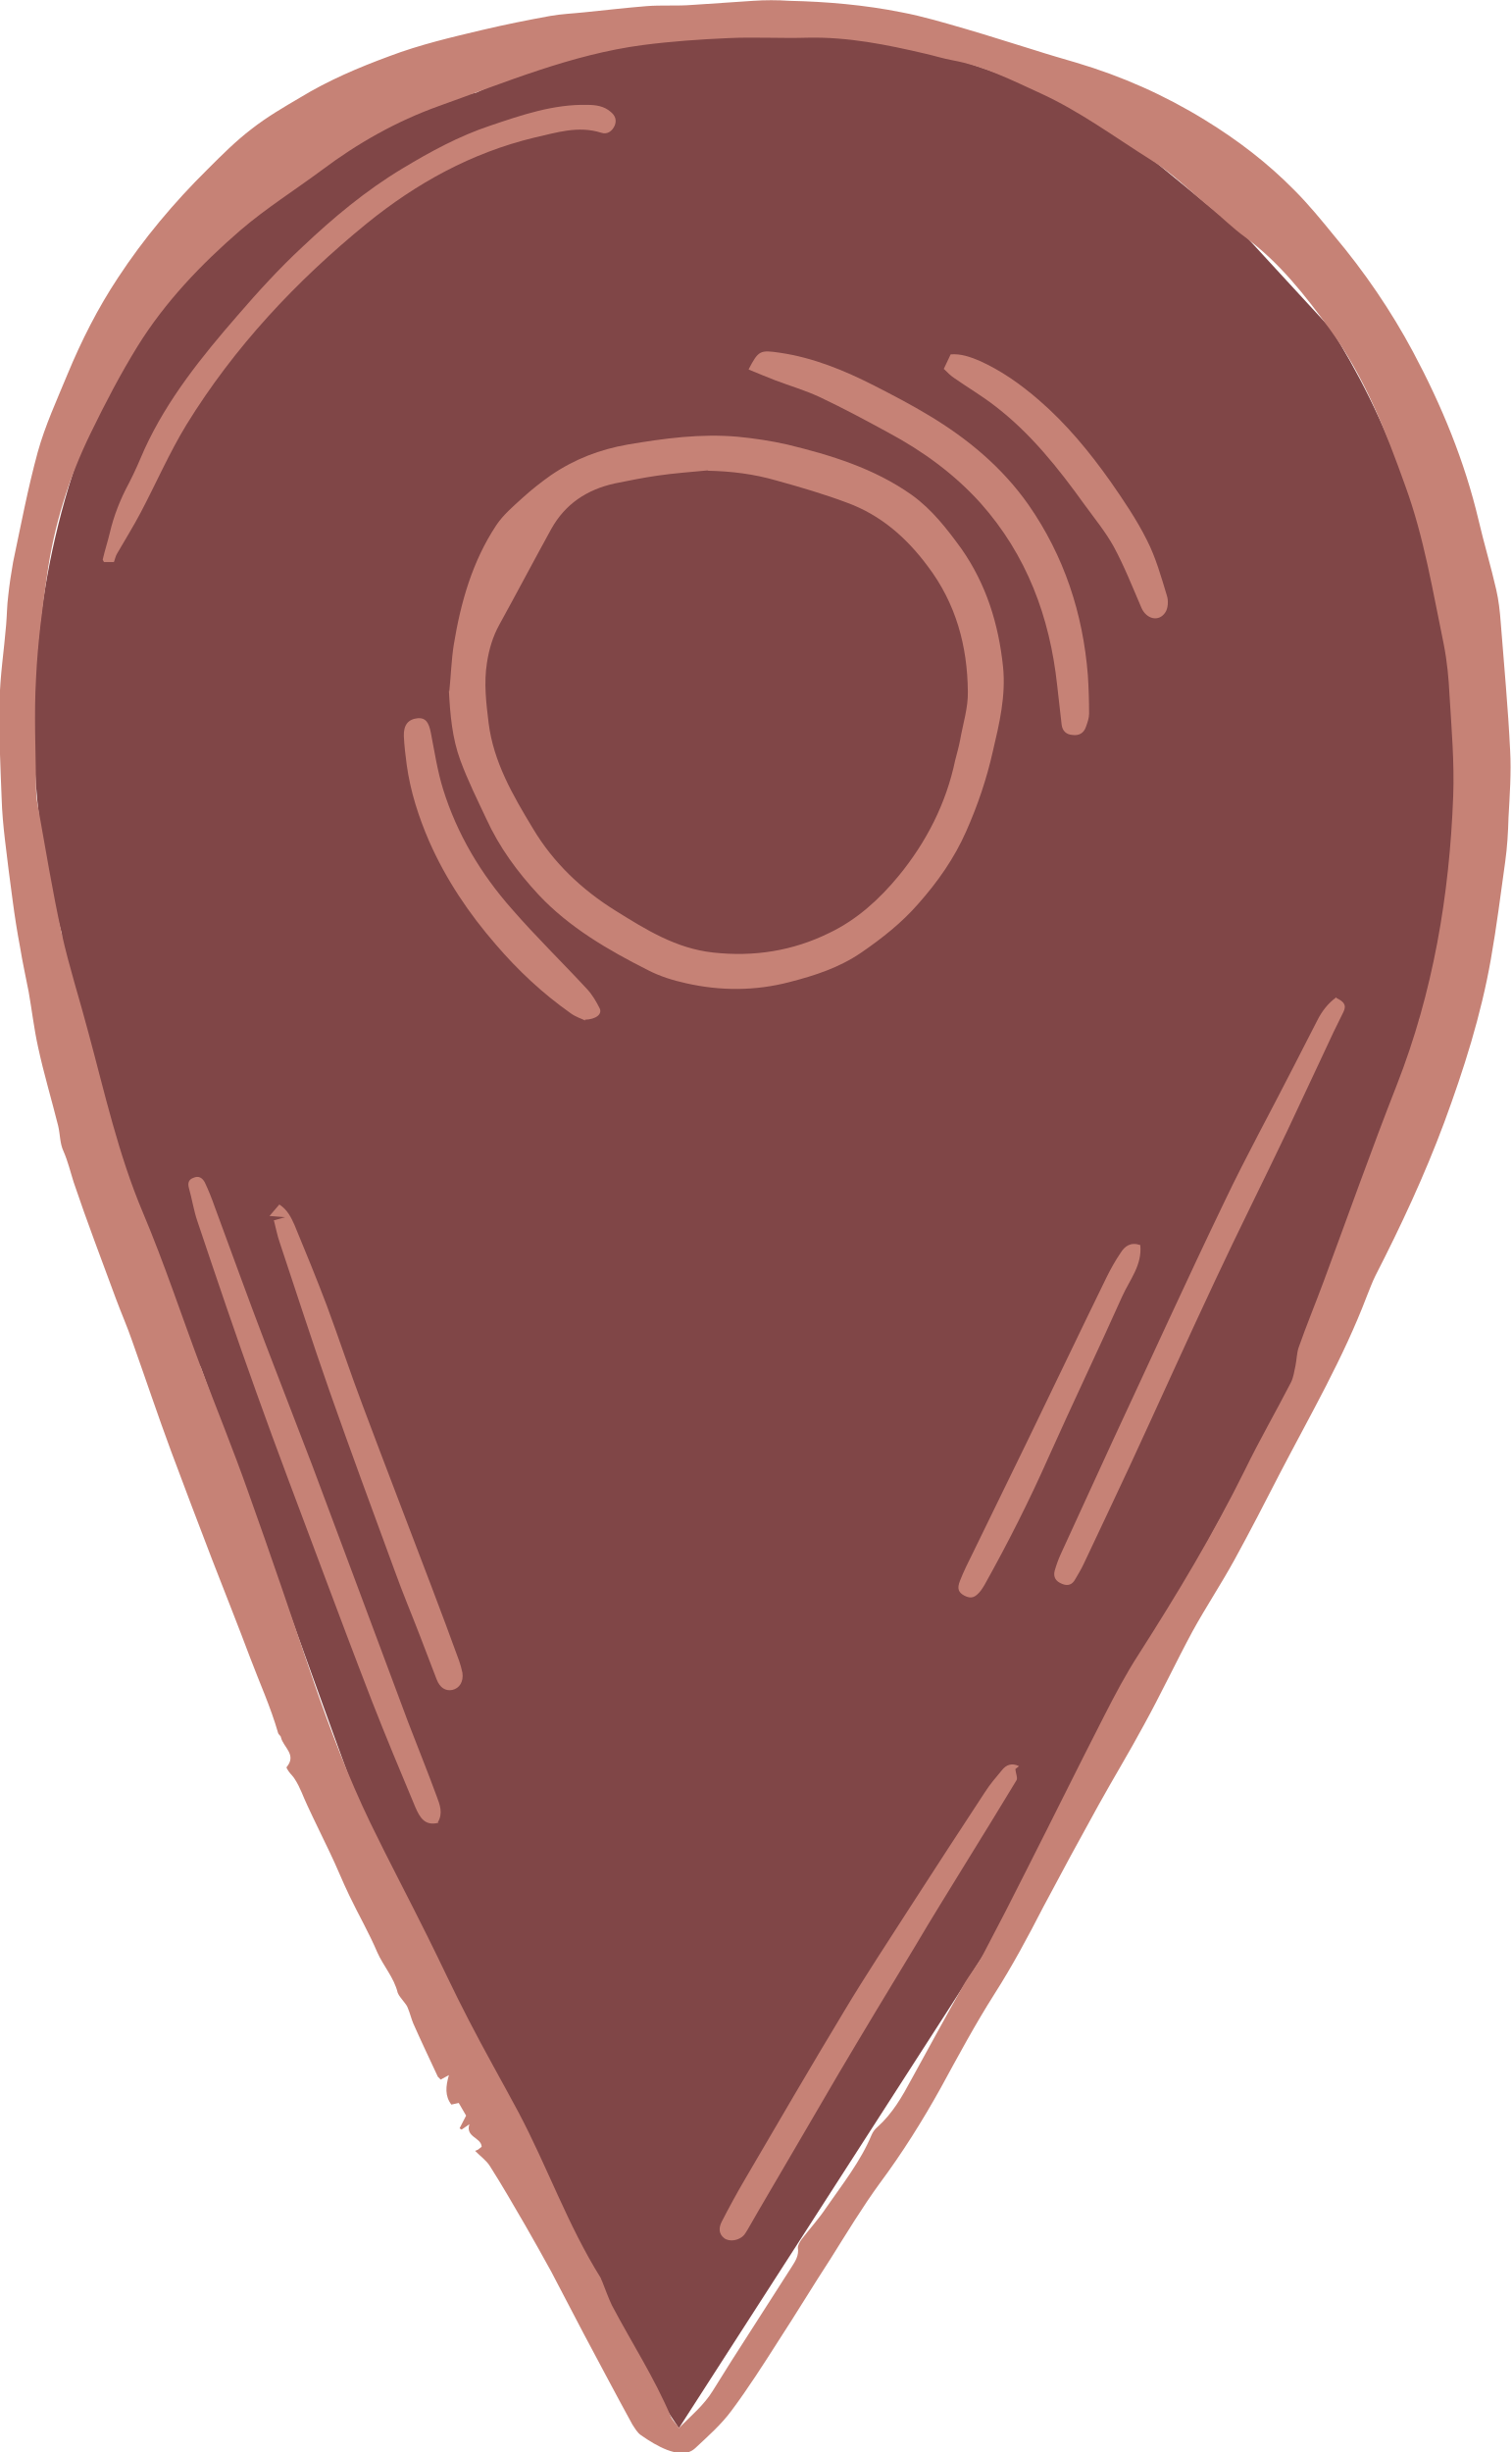
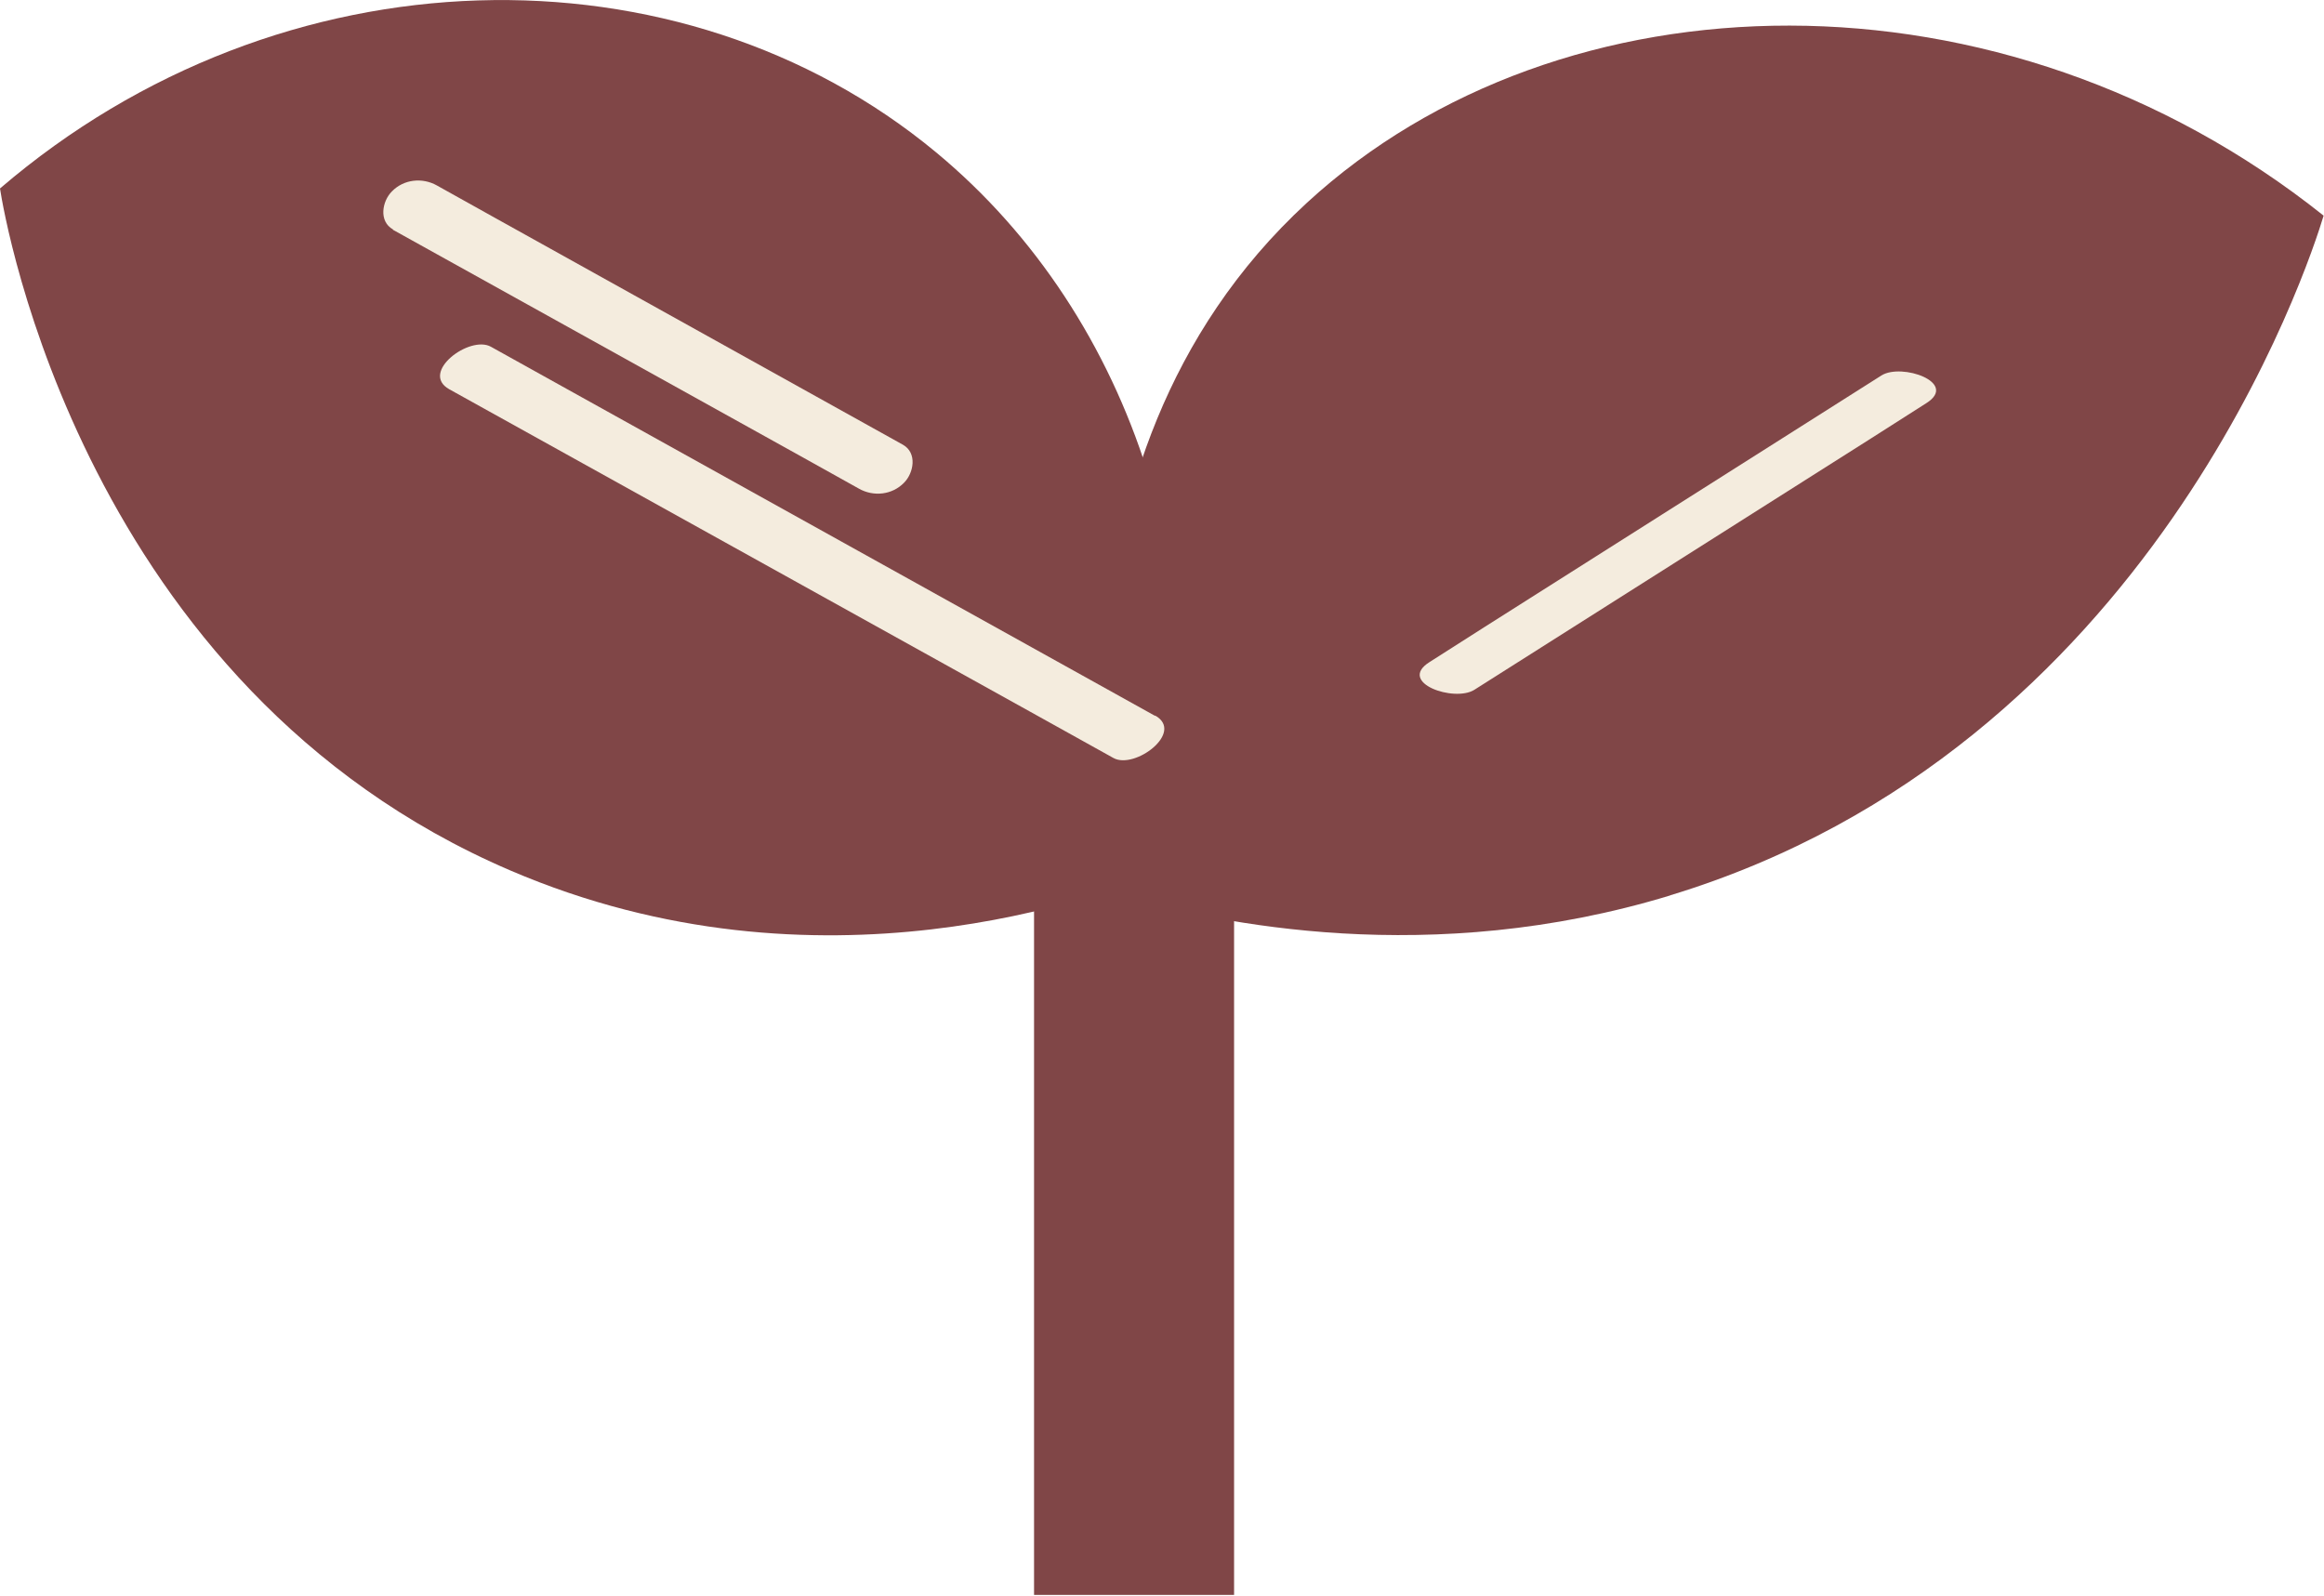
- <svg xmlns="http://www.w3.org/2000/svg" id="Calque_2" viewBox="0 0 36.91 59.85">
+ <svg xmlns="http://www.w3.org/2000/svg" id="Calque_2" viewBox="0 0 62.39 42.83">
  <defs>
-     <style>.cls-1{fill:#804647;}.cls-2{fill:#c68276;}</style>
+     <style>.cls-1{fill:#f4ecde;}.cls-2{fill:#804647;}</style>
  </defs>
  <g id="Calque_2-2">
-     <path class="cls-1" d="M16.57,59.26c-2.14-3.17-4.32-6.94-6.24-11.34-.73-1.67-1.36-3.29-1.92-4.85-1.17-3.23-2.34-6.47-3.51-9.7-.81-1.19-1.82-2.96-2.53-5.27-.64-2.09-.83-3.94-.86-5.3-.4-1.46-.56-2.71-.63-3.62-.08-1-.23-3.89,.8-7.31,.41-1.37,.87-2.36,1.04-2.7,.63-1.31,1.33-2.34,1.9-3.09,.82-.85,2.15-2.01,4.07-2.88,1.09-.5,2.11-.78,2.94-.94,.9-.43,2.08-.89,3.51-1.19,2.2-.46,4.08-.34,5.35-.16,1.02,.09,2.43,.33,4,.93,1.6,.62,2.82,1.42,3.64,2.05,.76,.62,1.52,1.25,2.28,1.87l2.08,2.26c.61,.97,1.29,2.25,1.84,3.82,.52,1.46,.79,2.79,.94,3.87,.29,1,.59,2.49,.51,4.29-.09,2.16-.68,3.86-1.13,4.9-.19,1.49-.56,3.32-1.27,5.32-.98,2.75-2.26,4.89-3.34,6.39-2,3.69-4.01,7.38-6.01,11.08l-7.45,11.57Z" />
-     <g>
-       <path class="cls-2" d="M11.67,52.47l.09-.07c-.01-.23-.4-.23-.3-.55l-.19,.13-.05-.03,.16-.31-.18-.31-.18,.04c-.16-.21-.14-.44-.06-.72l-.2,.11s-.05-.05-.07-.07c-.2-.43-.41-.87-.6-1.3-.05-.12-.08-.25-.13-.37-.02-.06-.06-.11-.1-.16-.05-.07-.12-.14-.15-.22-.09-.37-.35-.65-.5-.99-.2-.47-.46-.92-.68-1.38-.17-.35-.31-.71-.48-1.06-.18-.38-.37-.76-.55-1.15-.1-.21-.17-.43-.3-.63-.04-.07-.1-.12-.15-.19-.02-.03-.07-.1-.05-.11,.25-.3-.08-.48-.14-.72,0-.04-.06-.07-.07-.11-.18-.63-.45-1.22-.68-1.83-.3-.8-.62-1.6-.93-2.4-.34-.88-.67-1.76-1-2.64-.33-.89-.63-1.79-.95-2.69-.12-.35-.27-.69-.4-1.04-.35-.95-.71-1.89-1.03-2.84-.08-.25-.14-.51-.25-.76-.09-.19-.08-.41-.13-.62-.16-.64-.35-1.27-.49-1.92-.1-.45-.15-.9-.23-1.35-.07-.36-.15-.72-.21-1.09-.07-.37-.13-.75-.18-1.13-.07-.5-.13-1-.19-1.5-.04-.34-.07-.67-.08-1.01-.03-.79-.07-1.57-.05-2.36,.01-.62,.11-1.25,.16-1.87,.02-.23,.02-.47,.05-.7,.03-.28,.07-.55,.12-.83,.19-.9,.36-1.8,.6-2.68,.18-.65,.47-1.28,.73-1.91,.34-.82,.74-1.61,1.23-2.35,.63-.96,1.37-1.84,2.19-2.65,.34-.34,.69-.69,1.07-.98,.37-.29,.78-.53,1.19-.77,.69-.42,1.42-.73,2.18-1.01,.74-.28,1.51-.46,2.27-.64,.55-.13,1.1-.24,1.65-.34,.28-.05,.56-.06,.84-.09,.5-.05,1.01-.11,1.51-.15,.37-.03,.75,0,1.12-.03,.5-.03,1-.07,1.49-.1,.29-.02,.59-.02,.88,0,.92,.02,1.84,.1,2.74,.28,.53,.1,1.06,.26,1.58,.41,.55,.16,1.1,.34,1.66,.51,.34,.11,.69,.21,1.03,.31,1.11,.33,2.15,.79,3.14,1.4,.8,.49,1.53,1.05,2.18,1.71,.35,.35,.66,.73,.97,1.11,.74,.88,1.39,1.83,1.93,2.84,.7,1.31,1.26,2.67,1.6,4.11,.13,.56,.3,1.12,.43,1.69,.06,.26,.09,.53,.11,.8,.08,1.04,.18,2.08,.23,3.13,.03,.54-.01,1.09-.04,1.64-.01,.36-.03,.71-.08,1.07-.11,.79-.21,1.59-.35,2.38-.24,1.37-.66,2.69-1.14,3.99-.48,1.29-1.06,2.53-1.68,3.74-.08,.16-.14,.33-.21,.5-.57,1.5-1.37,2.88-2.11,4.3-.37,.72-.74,1.44-1.13,2.15-.32,.58-.69,1.14-1.01,1.72-.41,.76-.78,1.55-1.2,2.31-.35,.65-.74,1.29-1.1,1.94-.46,.83-.91,1.66-1.35,2.49-.37,.72-.75,1.43-1.19,2.12-.47,.74-.89,1.52-1.31,2.29-.45,.81-.94,1.59-1.49,2.33-.43,.59-.81,1.22-1.2,1.84-.43,.66-.84,1.34-1.27,2-.37,.58-.74,1.16-1.15,1.71-.25,.34-.58,.63-.89,.92-.2,.18-.46,.12-.68,.04-.23-.09-.44-.22-.64-.36-.09-.06-.15-.17-.21-.26-.4-.73-.79-1.47-1.18-2.2-.27-.51-.53-1.02-.8-1.53-.21-.38-.42-.76-.64-1.14-.28-.48-.56-.97-.86-1.44-.08-.13-.22-.23-.36-.37Zm4.9,6.8c.31-.31,.62-.57,.83-.91,.15-.24,.3-.48,.45-.72,.49-.77,.99-1.54,1.48-2.31,.09-.14,.18-.28,.15-.47,0-.06,.05-.14,.09-.2,.2-.26,.42-.5,.6-.77,.4-.58,.84-1.13,1.11-1.78,.03-.07,.08-.14,.14-.19,.37-.33,.61-.75,.84-1.18,.42-.76,.83-1.52,1.26-2.28,.15-.26,.35-.5,.49-.77,.37-.7,.73-1.4,1.08-2.1,.63-1.24,1.24-2.48,1.87-3.71,.26-.51,.53-1.02,.84-1.5,.94-1.47,1.83-2.95,2.6-4.51,.35-.72,.75-1.41,1.12-2.13,.06-.12,.08-.27,.11-.41,.03-.15,.03-.31,.08-.45,.19-.54,.41-1.07,.61-1.61,.59-1.59,1.16-3.2,1.78-4.78,.89-2.27,1.29-4.64,1.38-7.06,.03-.82-.04-1.64-.09-2.46-.02-.42-.06-.83-.14-1.24-.27-1.3-.48-2.61-.94-3.87-.48-1.34-.99-2.65-1.84-3.82-.61-.84-1.24-1.64-2.08-2.26-.29-.21-.55-.47-.83-.7-.48-.39-.92-.84-1.45-1.17-.89-.56-1.74-1.19-2.7-1.63-.7-.32-1.39-.67-2.16-.81-.22-.04-.44-.11-.66-.16-.94-.22-1.88-.41-2.86-.39-.65,.02-1.3-.02-1.94,.01-.7,.03-1.41,.08-2.1,.17-1.74,.23-3.35,.91-4.98,1.49-1.03,.37-1.97,.9-2.85,1.56-.66,.49-1.36,.93-1.99,1.47-.96,.83-1.84,1.75-2.51,2.83-.42,.68-.79,1.39-1.14,2.11-.54,1.1-.9,2.26-1.07,3.47-.12,.83-.23,1.67-.27,2.52-.05,.87-.01,1.75,0,2.63,0,.16,.01,.32,.04,.47,.19,1.05,.36,2.11,.59,3.15,.18,.81,.44,1.61,.65,2.41,.4,1.48,.73,2.97,1.33,4.39,.52,1.23,.94,2.51,1.41,3.76,.38,1.01,.79,2.01,1.15,3.03,.56,1.56,1.09,3.13,1.62,4.69,.4,1.16,.84,2.31,1.37,3.41,.45,.93,.94,1.85,1.4,2.78,.34,.68,.65,1.36,1,2.03,.39,.76,.82,1.51,1.22,2.26,.7,1.32,1.2,2.75,2,4.03,.02,.03,.02,.06,.04,.09,.08,.2,.15,.4,.24,.59,.48,.91,1.04,1.77,1.44,2.72,.03,.08,.1,.14,.18,.25Z" />
-       <path class="cls-2" d="M10.97,16.87c.04-.38,.05-.76,.11-1.14,.17-1.03,.45-2.02,1.03-2.9,.17-.26,.42-.47,.65-.68,.22-.2,.45-.38,.69-.55,.57-.39,1.19-.63,1.88-.75,.89-.15,1.77-.27,2.68-.19,.41,.04,.81,.1,1.21,.19,1.07,.26,2.12,.58,3.04,1.23,.5,.36,.86,.83,1.21,1.31,.61,.87,.91,1.84,1.02,2.89,.07,.71-.09,1.38-.25,2.06-.15,.67-.37,1.32-.65,1.95-.29,.66-.7,1.24-1.17,1.77-.4,.46-.88,.84-1.39,1.19-.54,.37-1.13,.56-1.75,.72-.84,.22-1.69,.22-2.53,.03-.32-.07-.64-.17-.93-.32-.97-.49-1.92-1.04-2.67-1.84-.52-.56-.96-1.16-1.28-1.86-.22-.47-.45-.93-.63-1.42-.2-.54-.25-1.12-.28-1.7Zm6.33-5.39c-.42,.04-.84,.07-1.25,.13-.35,.05-.69,.12-1.04,.19-.68,.15-1.21,.5-1.55,1.11-.43,.78-.84,1.56-1.27,2.34-.16,.29-.25,.6-.3,.92-.08,.5-.02,.99,.04,1.48,.12,.95,.59,1.76,1.08,2.57,.5,.84,1.2,1.5,2.02,2.01,.74,.46,1.47,.92,2.38,1.02,1,.11,1.95-.04,2.84-.48,.67-.32,1.22-.82,1.69-1.39,.68-.83,1.16-1.77,1.38-2.82,.04-.16,.09-.33,.12-.49,.07-.4,.2-.8,.19-1.19-.01-1.11-.29-2.15-.98-3.06-.52-.7-1.15-1.25-1.97-1.55-.56-.21-1.14-.38-1.72-.54-.55-.16-1.11-.23-1.69-.24Z" />
-       <path class="cls-2" d="M18.28,9.01c.24-.46,.28-.47,.76-.4,.82,.12,1.57,.43,2.3,.8,.45,.23,.91,.47,1.34,.73,.95,.57,1.79,1.27,2.43,2.18,.87,1.25,1.33,2.65,1.45,4.16,.02,.31,.03,.63,.03,.94,0,.11-.04,.22-.08,.33-.05,.14-.16,.21-.32,.19-.16-.01-.25-.1-.27-.25-.04-.32-.07-.65-.11-.97-.18-1.66-.74-3.17-1.87-4.44-.64-.71-1.41-1.27-2.25-1.72-.55-.3-1.09-.59-1.66-.86-.36-.17-.74-.28-1.11-.42-.21-.08-.42-.17-.64-.26Z" />
-       <path class="cls-2" d="M10.71,44.49c-.34,.09-.46-.13-.57-.38-.36-.86-.72-1.72-1.06-2.59-.43-1.11-.85-2.23-1.27-3.35-.52-1.39-1.05-2.78-1.55-4.18-.5-1.39-.97-2.78-1.44-4.18-.09-.26-.13-.54-.21-.82-.03-.12,0-.2,.11-.24,.13-.06,.22,0,.28,.11,.09,.19,.17,.39,.24,.59,.41,1.11,.81,2.22,1.23,3.32,.38,1,.77,1.99,1.15,2.99,.33,.87,.65,1.75,.98,2.62,.46,1.22,.91,2.45,1.37,3.67,.23,.6,.47,1.19,.69,1.79,.08,.21,.16,.42,.03,.64Z" />
-       <path class="cls-2" d="M2.78,13.72h-.24s-.04-.06-.03-.07c.05-.22,.12-.43,.17-.64,.1-.43,.26-.83,.47-1.22,.14-.27,.26-.55,.38-.83,.56-1.22,1.4-2.26,2.27-3.26,.5-.58,1.02-1.15,1.58-1.67,.75-.71,1.55-1.38,2.45-1.92,.68-.41,1.38-.79,2.13-1.04,.77-.26,1.55-.53,2.38-.51,.21,0,.41,.03,.57,.17,.11,.09,.15,.2,.1,.33-.06,.14-.18,.23-.33,.18-.57-.18-1.1,0-1.64,.12-1.53,.37-2.87,1.11-4.08,2.09-1.73,1.41-3.24,3.02-4.41,4.92-.42,.69-.74,1.43-1.12,2.15-.18,.34-.38,.66-.57,.99-.04,.06-.05,.14-.09,.24Z" />
-       <path class="cls-2" d="M32.63,24.36c.16,.08,.26,.16,.17,.34-.16,.32-.32,.65-.47,.98-.3,.64-.6,1.28-.9,1.92-.58,1.22-1.19,2.43-1.76,3.65-.71,1.51-1.39,3.03-2.09,4.54-.37,.8-.75,1.59-1.12,2.38-.06,.13-.14,.26-.21,.38-.07,.13-.18,.17-.32,.11-.15-.06-.22-.16-.18-.32,.04-.14,.09-.28,.15-.41,.43-.93,.85-1.86,1.28-2.79,.91-1.95,1.8-3.91,2.73-5.84,.52-1.09,1.1-2.14,1.65-3.22,.2-.39,.4-.78,.6-1.17,.11-.22,.26-.42,.47-.57Z" />
-       <path class="cls-2" d="M24.88,43.11l-.09,.07c.01,.11,.06,.21,.03,.27-.41,.68-.83,1.36-1.25,2.04-.41,.67-.83,1.34-1.23,2.02-.63,1.04-1.26,2.08-1.88,3.13-.37,.63-.74,1.27-1.11,1.9-.36,.62-.73,1.24-1.09,1.87-.03,.05-.06,.1-.09,.14-.12,.14-.36,.18-.49,.08-.14-.11-.13-.26-.06-.4,.18-.35,.37-.7,.57-1.04,.8-1.37,1.6-2.74,2.42-4.1,.52-.87,1.08-1.71,1.63-2.57,.6-.93,1.2-1.85,1.81-2.78,.12-.19,.27-.36,.41-.53,.1-.13,.24-.19,.42-.1Z" />
-       <path class="cls-2" d="M6.68,29.79l.28-.08-.38-.03,.24-.28c.2,.13,.29,.32,.37,.5,.27,.65,.54,1.31,.79,1.97,.3,.81,.57,1.63,.88,2.45,.55,1.47,1.12,2.94,1.68,4.42,.23,.6,.45,1.2,.67,1.8,.03,.09,.06,.19,.08,.29,.03,.22-.07,.38-.25,.42-.16,.03-.3-.05-.38-.26-.14-.36-.27-.71-.41-1.07-.2-.52-.42-1.04-.61-1.57-.54-1.47-1.08-2.93-1.6-4.41-.42-1.2-.81-2.41-1.21-3.61-.06-.17-.09-.34-.14-.53Z" />
-       <path class="cls-2" d="M14.29,24.91c-.08-.04-.24-.09-.36-.18-.68-.48-1.28-1.04-1.82-1.67-.66-.76-1.22-1.59-1.63-2.52-.26-.6-.46-1.22-.55-1.87-.03-.23-.06-.47-.07-.7-.01-.28,.11-.42,.35-.44,.18-.01,.26,.1,.31,.36,.09,.46,.16,.93,.3,1.38,.34,1.09,.92,2.06,1.67,2.91,.59,.68,1.24,1.31,1.85,1.97,.12,.13,.22,.3,.3,.46,.07,.14-.08,.27-.36,.28Z" />
-       <path class="cls-2" d="M23.04,9.01l.17-.36c.25-.02,.47,.06,.69,.15,.54,.24,1.02,.58,1.47,.97,.67,.58,1.23,1.26,1.74,1.98,.32,.46,.64,.93,.89,1.43,.22,.43,.35,.9,.49,1.36,.04,.12,.03,.31-.04,.41-.16,.24-.46,.16-.58-.11-.22-.51-.42-1.02-.68-1.5-.2-.36-.47-.69-.71-1.02-.64-.89-1.32-1.75-2.2-2.42-.31-.24-.65-.44-.98-.67-.09-.06-.17-.14-.25-.22Z" />
-       <path class="cls-2" d="M27.84,30.39c.05,.49-.26,.85-.44,1.25-.59,1.32-1.21,2.61-1.8,3.93-.47,1.06-.99,2.09-1.56,3.11-.03,.05-.06,.1-.09,.14-.14,.18-.24,.21-.4,.13-.15-.08-.19-.17-.11-.37,.09-.23,.2-.45,.31-.67,.45-.93,.91-1.86,1.36-2.79,.64-1.32,1.27-2.64,1.91-3.95,.1-.2,.21-.4,.34-.59,.1-.16,.24-.27,.48-.19Z" />
-     </g>
+     <rect class="cls-2" x="27.76" y="15.33" width="5.37" height="27.49" />
+     <path class="cls-2" d="M31.26,23.37c-1.61,.65-9.24,3.57-17.56,0C2.25,18.46,.12,5.85,0,5.06,7.57-1.43,18.28-1.59,25.13,4.09c5.37,4.45,7.71,11.96,6.13,19.28Z" />
+     <path class="cls-2" d="M44.84,24.04c-6.44,1.96-12.11,.76-14.79,0-.11-.46-2.6-11.57,5.04-18.6,6.8-6.25,18.65-6.54,27.29,.35-.39,1.29-4.61,14.32-17.55,18.25Z" />
+     <path class="cls-1" d="M31.01,19.22L15.41,10.55l-2.23-1.24c-.57-.32-1.92,.69-1.12,1.14l15.6,8.66,2.23,1.24c.57,.32,1.92-.69,1.12-1.14h0Z" />
+     <path class="cls-1" d="M39.58,18.52l10.65-6.75,1.49-.95c.86-.55-.67-1.08-1.21-.74l-10.65,6.75-1.49,.95c-.86,.55,.67,1.08,1.21,.74h0Z" />
+     <path class="cls-1" d="M10.55,6.17l10.95,6.08,1.56,.87c.39,.22,.89,.17,1.21-.16,.26-.26,.36-.8-.03-1.02L13.29,5.85l-1.56-.87c-.39-.22-.89-.17-1.21,.16-.26,.26-.36,.8,.03,1.02h0Z" />
  </g>
</svg>
